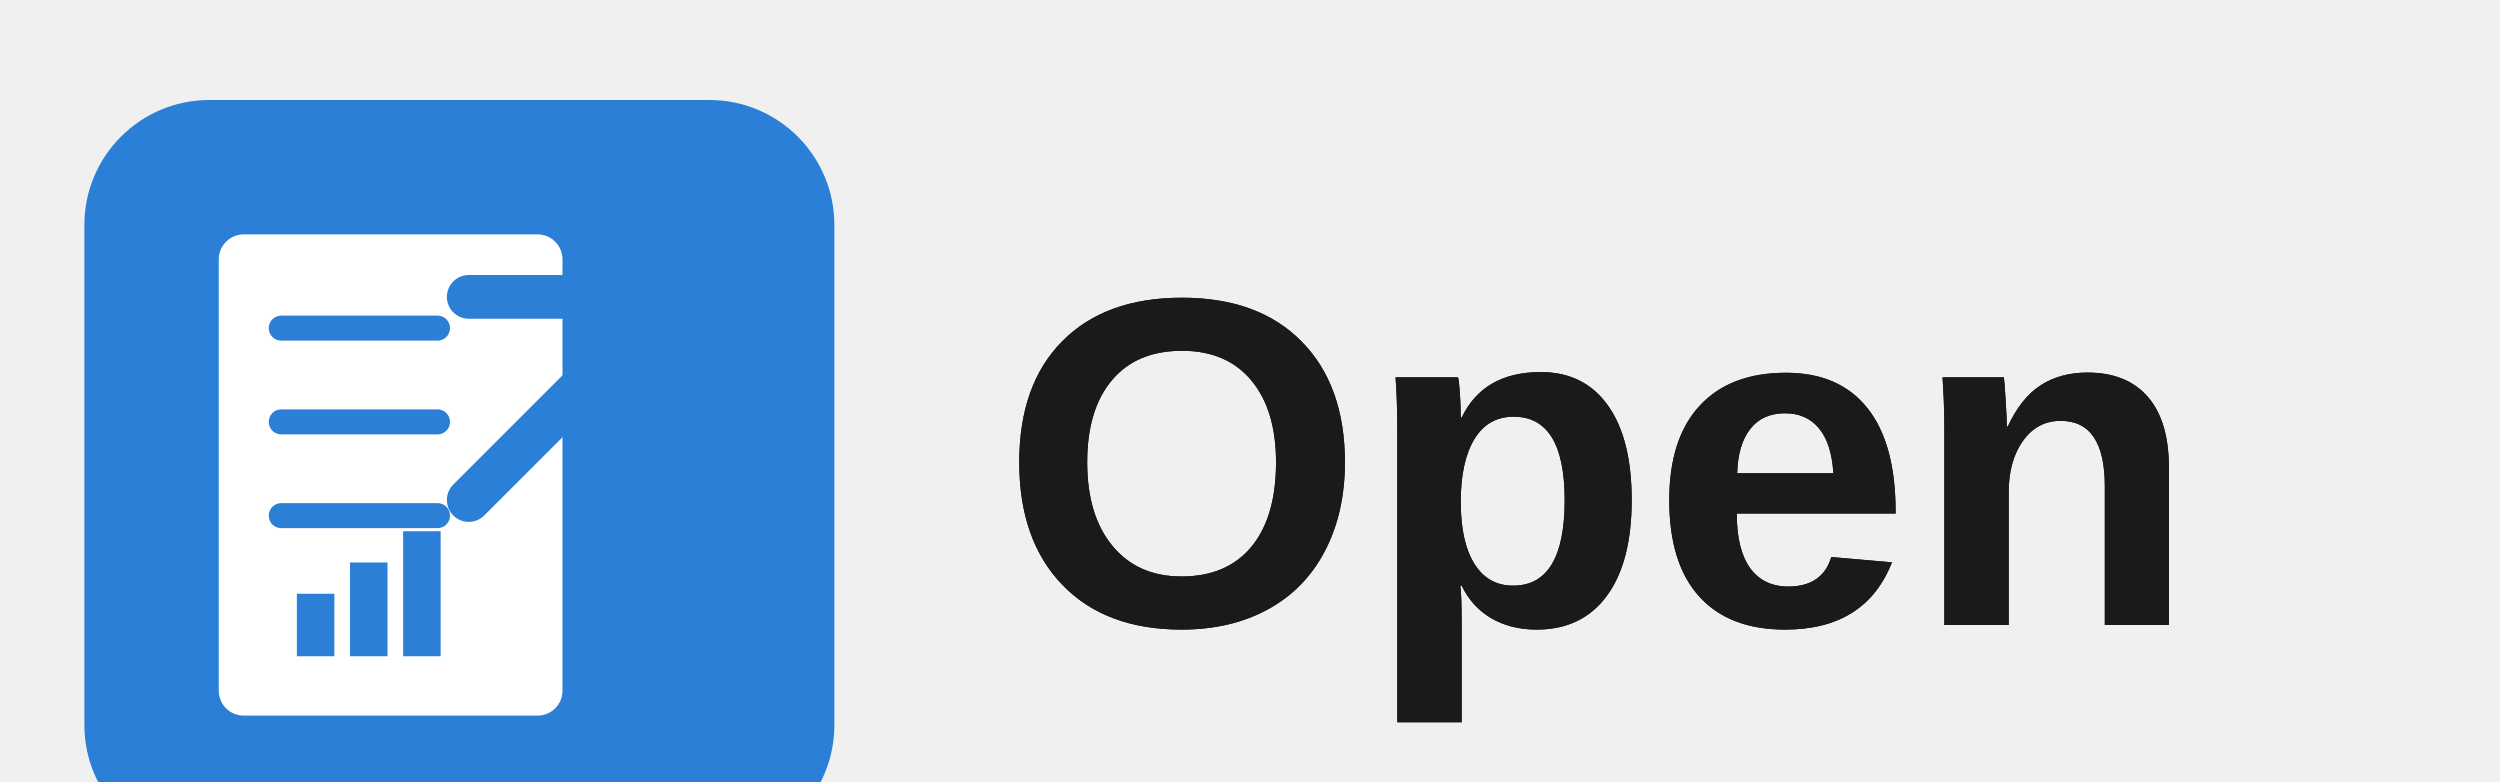
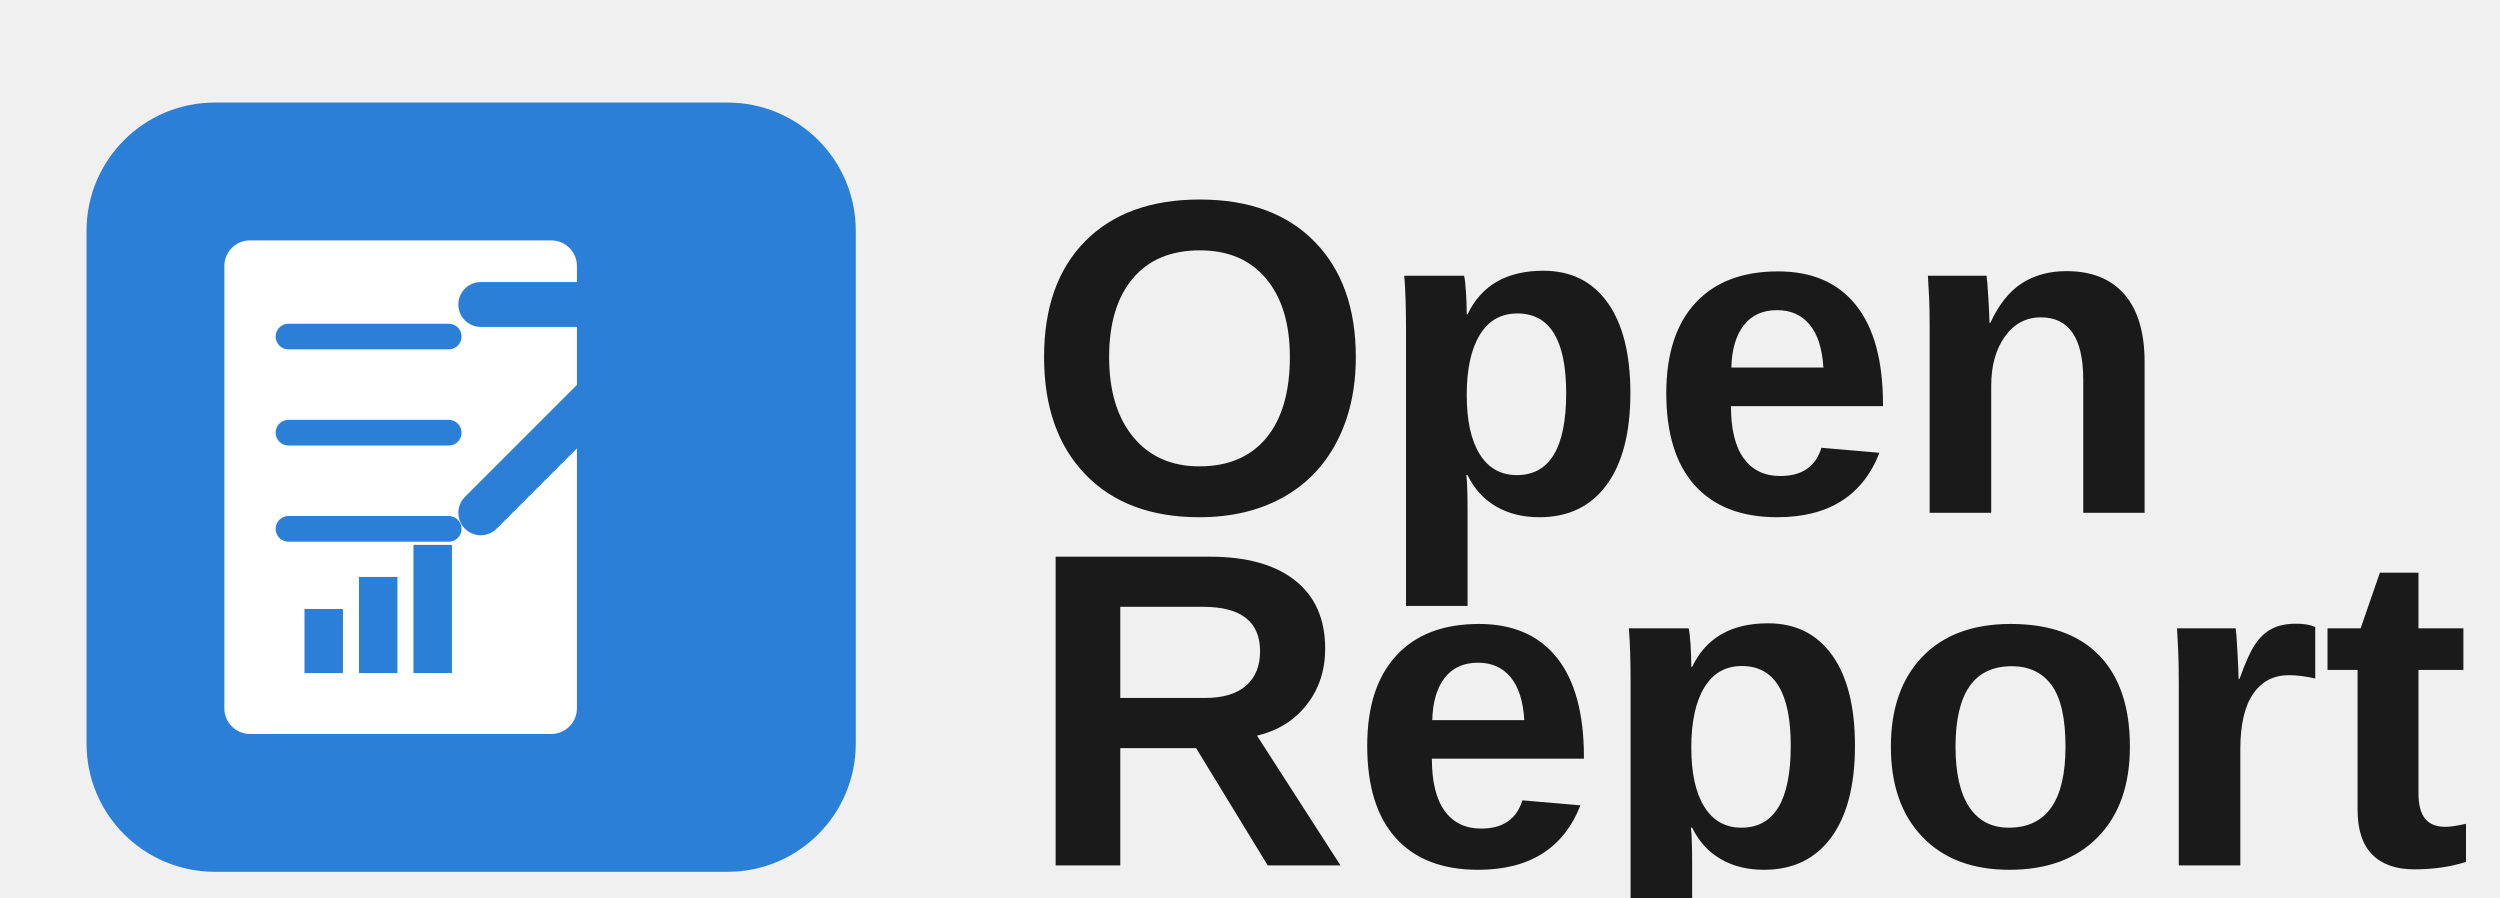
- <svg xmlns="http://www.w3.org/2000/svg" width="800" height="250" viewBox="0 0 800 250" fill="none">
+ <svg xmlns="http://www.w3.org/2000/svg" width="780" height="280" viewBox="0 0 780 280" fill="none">
  <rect x="27" y="32" width="240" height="240" rx="40" fill="#2B7FD7" />
  <rect x="70" y="75" width="110" height="154" rx="8" fill="white" />
  <line x1="90" y1="105" x2="140" y2="105" stroke="#2B7FD7" stroke-width="8" stroke-linecap="round" />
  <line x1="90" y1="135" x2="140" y2="135" stroke="#2B7FD7" stroke-width="8" stroke-linecap="round" />
  <line x1="90" y1="165" x2="140" y2="165" stroke="#2B7FD7" stroke-width="8" stroke-linecap="round" />
  <rect x="95" y="190" width="12" height="20" fill="#2B7FD7" />
  <rect x="112" y="180" width="12" height="30" fill="#2B7FD7" />
  <rect x="129" y="170" width="12" height="40" fill="#2B7FD7" />
  <path d="M 150 95 L 215 95 L 215 160" stroke="#2B7FD7" stroke-width="14" fill="none" stroke-linecap="round" stroke-linejoin="round" />
  <path d="M 215 95 L 150 160" stroke="#2B7FD7" stroke-width="14" stroke-linecap="round" />
-   <text x="320" y="200" font-family="Arial, sans-serif" font-size="150" font-weight="700" fill="#1a1a1a">Open</text>
-   <text x="320" y="200" font-family="Arial, sans-serif" font-size="150" font-weight="700" fill="#1a1a1a">
-     <tspan x="320" dy="0">Open</tspan>
-   </text>
-   <text x="320" y="200" font-family="Arial, sans-serif" font-size="150" font-weight="700" fill="#1a1a1a">
-     <tspan x="320" dy="0" />
-     <tspan x="320" dy="160">Report</tspan>
-   </text>
+   <text x="320" y="160" font-family="Arial, sans-serif" font-size="140" font-weight="700" fill="#1a1a1a">Open</text>
+   <text x="320" y="270" font-family="Arial, sans-serif" font-size="140" font-weight="700" fill="#1a1a1a">Report</text>
</svg>
